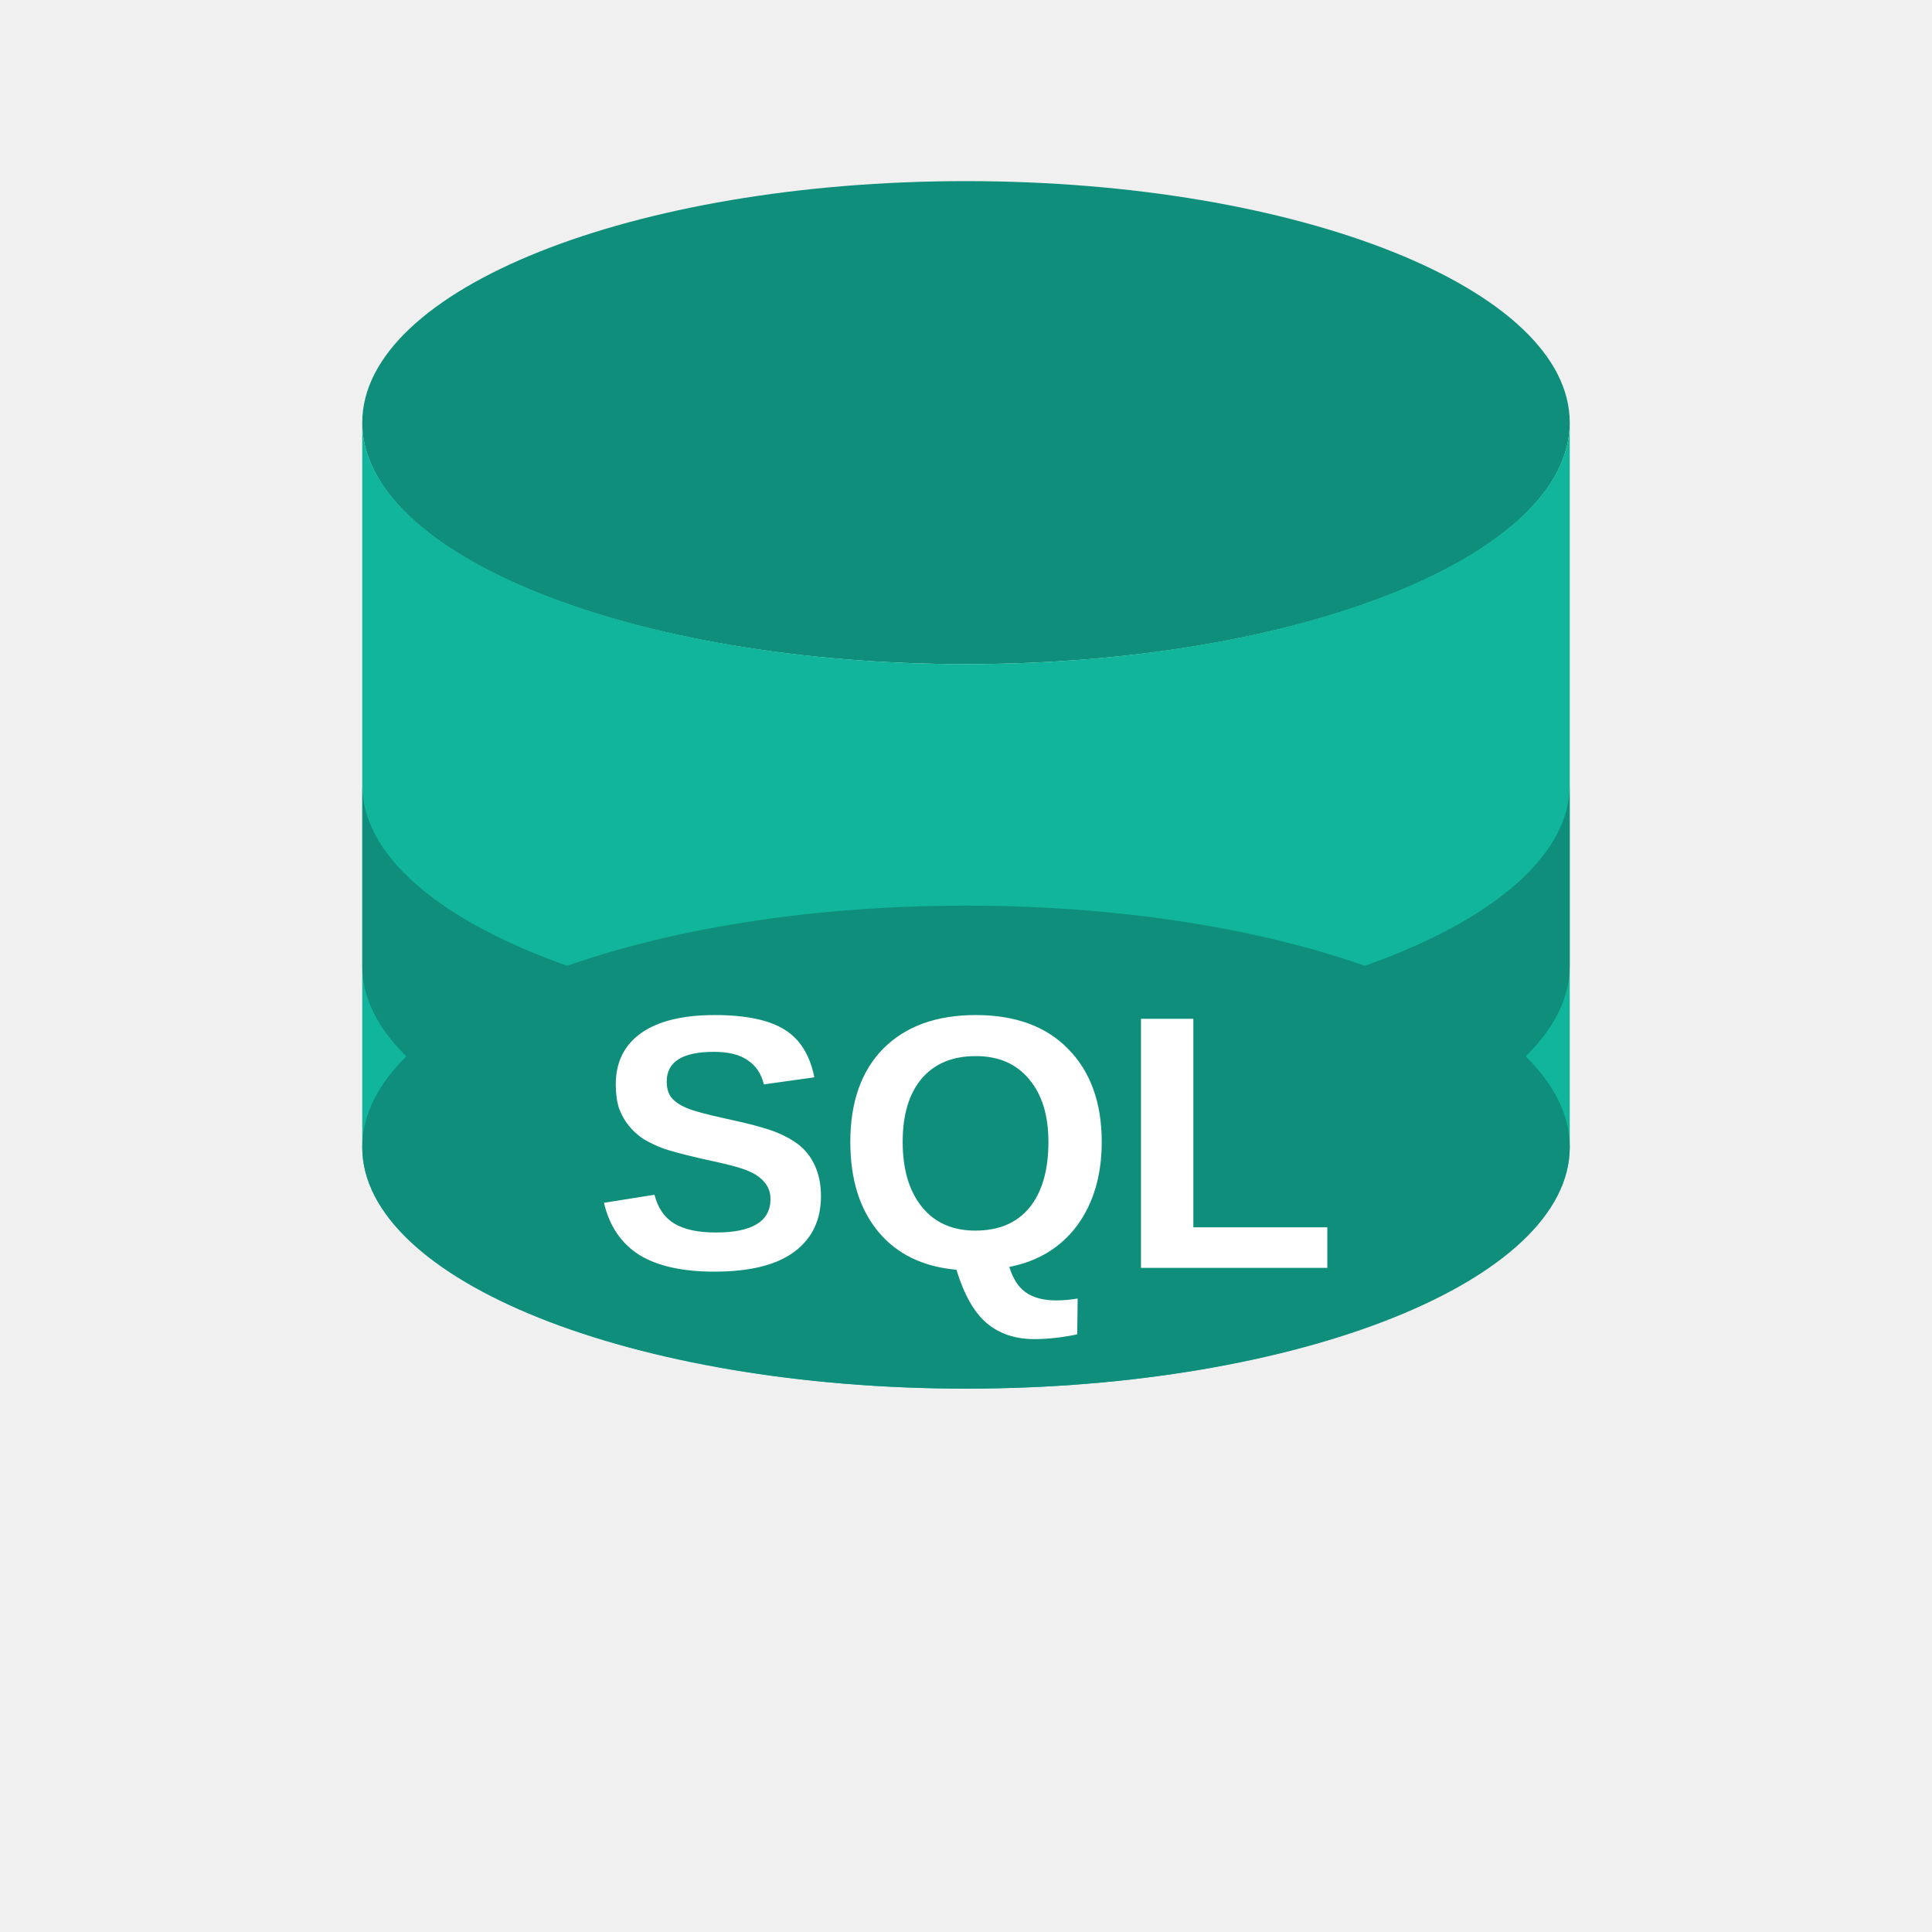
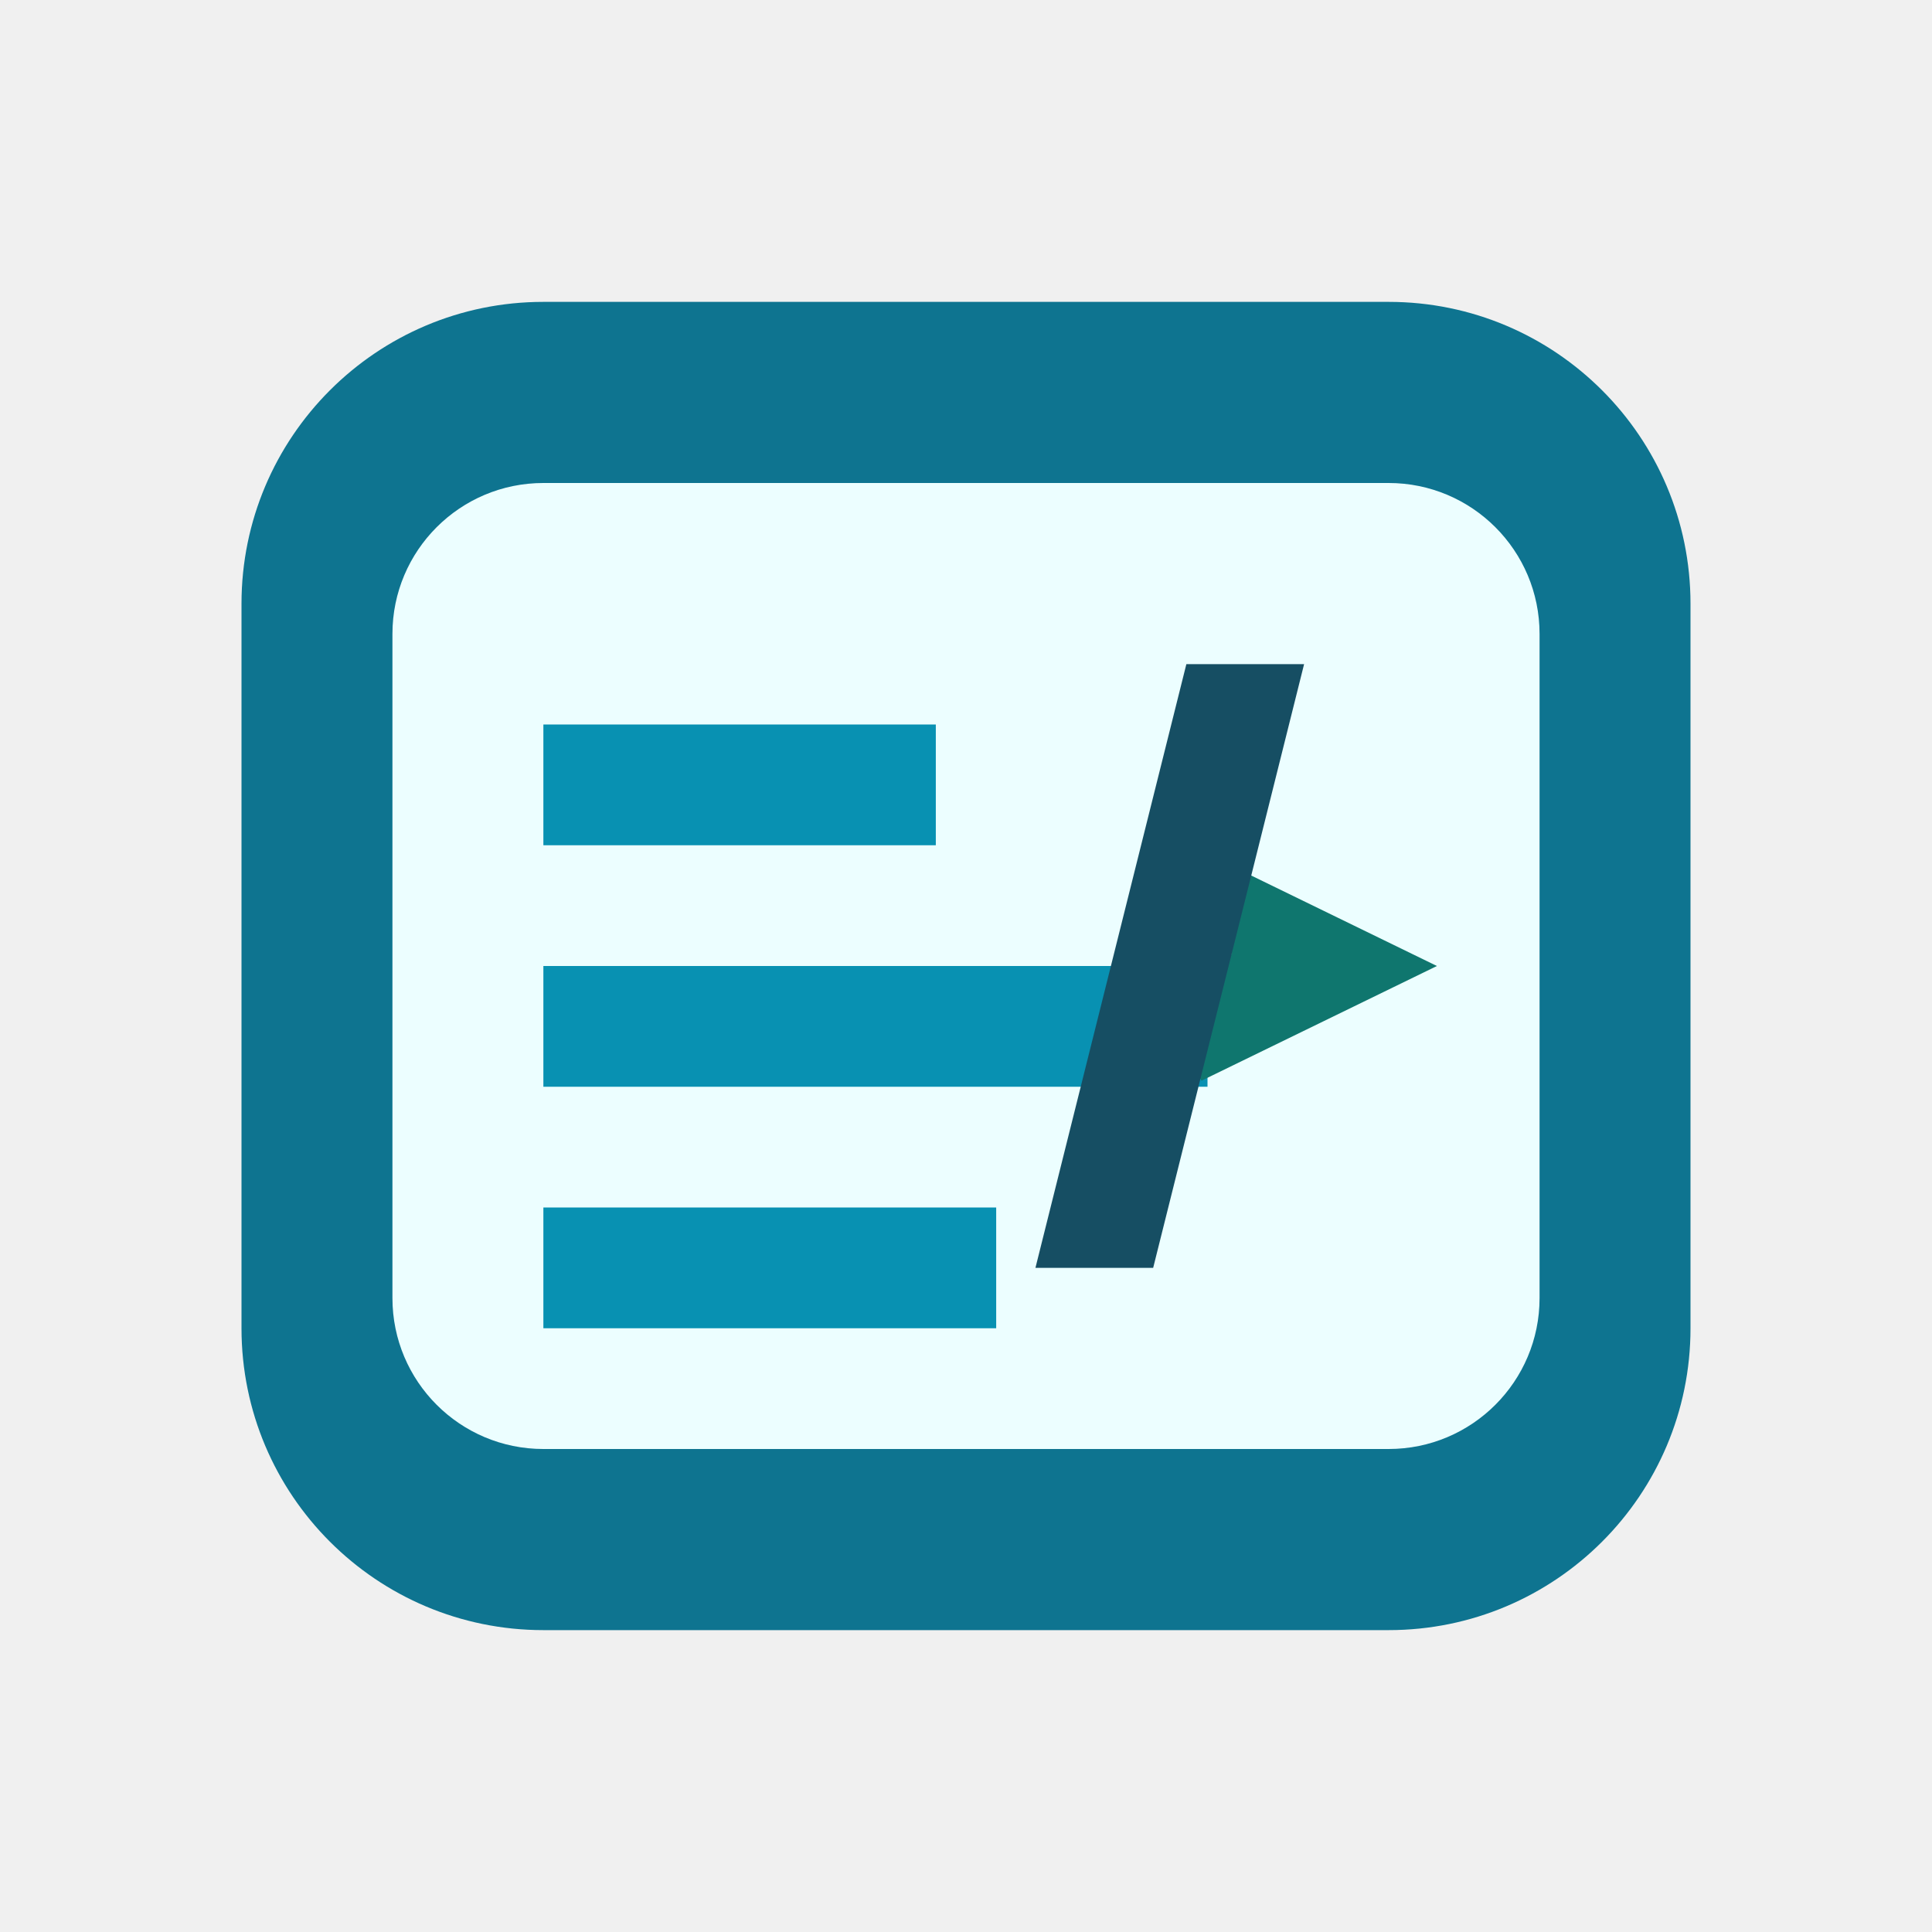
- <svg xmlns="http://www.w3.org/2000/svg" viewBox="0 0 64 64" role="img" aria-label="SQL database logo">
-   <ellipse cx="32" cy="14" rx="20" ry="8" fill="#0F8F7B" />
-   <path fill="#11B59B" d="M12 14v24c0 4.4 9 8 20 8s20-3.6 20-8V14c0 4.4-9 8-20 8s-20-3.6-20-8Z" />
-   <path fill="#0B6E60" d="M12 26c0 4.4 9 8 20 8s20-3.6 20-8v6c0 4.4-9 8-20 8s-20-3.6-20-8v-6Z" opacity=".55" />
-   <ellipse cx="32" cy="38" rx="20" ry="8" fill="#0F8F7B" />
-   <text x="32" y="42" text-anchor="middle" font-family="Arial, Helvetica, sans-serif" font-size="12" font-weight="900" fill="#fff">SQL</text>
+ <svg xmlns="http://www.w3.org/2000/svg" viewBox="0 0 64 64" role="img" aria-label="SQL query icon">
+   <rect x="8" y="10" width="48" height="44" rx="10" fill="#0E7490" />
+   <rect x="13" y="16" width="38" height="32" rx="5" fill="#ECFEFF" />
+   <path fill="#0891B2" d="M18 24h13v4H18v-4Zm0 8h22v4H18v-4Zm0 8h15v4H18v-4Z" />
+   <path fill="#0F766E" d="M39.8 28.2 47.6 32l-7.8 3.8-1.8-3.1 2.8-1.1-2.8-1.2 1.8-3.2Z" />
+   <path fill="#164E63" d="m34.3 42 5-20h3.9l-5 20h-3.9Z" />
</svg>
